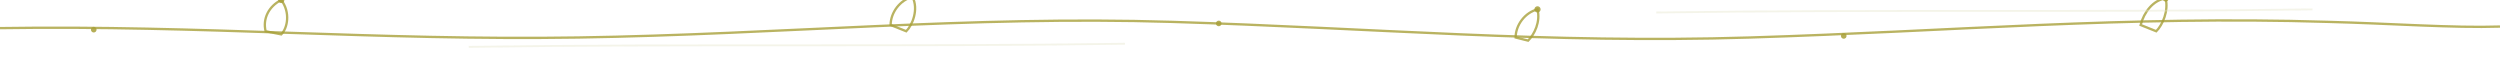
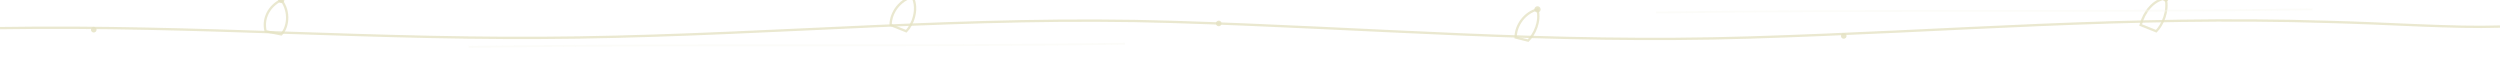
- <svg xmlns="http://www.w3.org/2000/svg" width="1600" height="36" viewBox="0 0 1600 36">
+ <svg xmlns="http://www.w3.org/2000/svg" opacity="0.3" width="1600" height="36" viewBox="0 0 1600 36">
  <g fill="none" stroke="#A8A03A" stroke-opacity="0.8" stroke-width="1.5">
    <path d="M0 18 C130 16 240 26 370 24 C500 22 620 10 750 14 C880 18 990 28 1120 24 C1250 20 1360 10 1490 14 C1530 15 1570 18 1600 17" />
    <path d="M170 20 C168 12 172 4 180 0 C186 8 184 18 180 22 Z" />
    <path d="M570 16 C570 8 576 0 584 -2 C588 6 584 16 580 20 Z" />
    <path d="M970 24 C970 16 976 8 984 6 C986 14 982 22 978 26 Z" />
    <path d="M1370 16 C1372 8 1378 0 1386 -1 C1388 7 1384 16 1380 20 Z" />
  </g>
  <g fill="#A8A03A" fill-opacity="0.85">
    <circle cx="180" cy="0" r="2" />
    <circle cx="584" cy="-2" r="2" />
    <circle cx="984" cy="6" r="2" />
    <circle cx="1386" cy="-1" r="2" />
    <circle cx="60" cy="19" r="1.8" />
    <circle cx="780" cy="15" r="1.8" />
    <circle cx="1180" cy="23" r="1.8" />
  </g>
  <g fill="none" stroke="#E5E3C9" stroke-opacity="0.4" stroke-width="1.2">
    <path d="M300 30 C440 28 580 30 720 28 M1060 8 C1200 6 1340 8 1480 6" />
  </g>
</svg>
